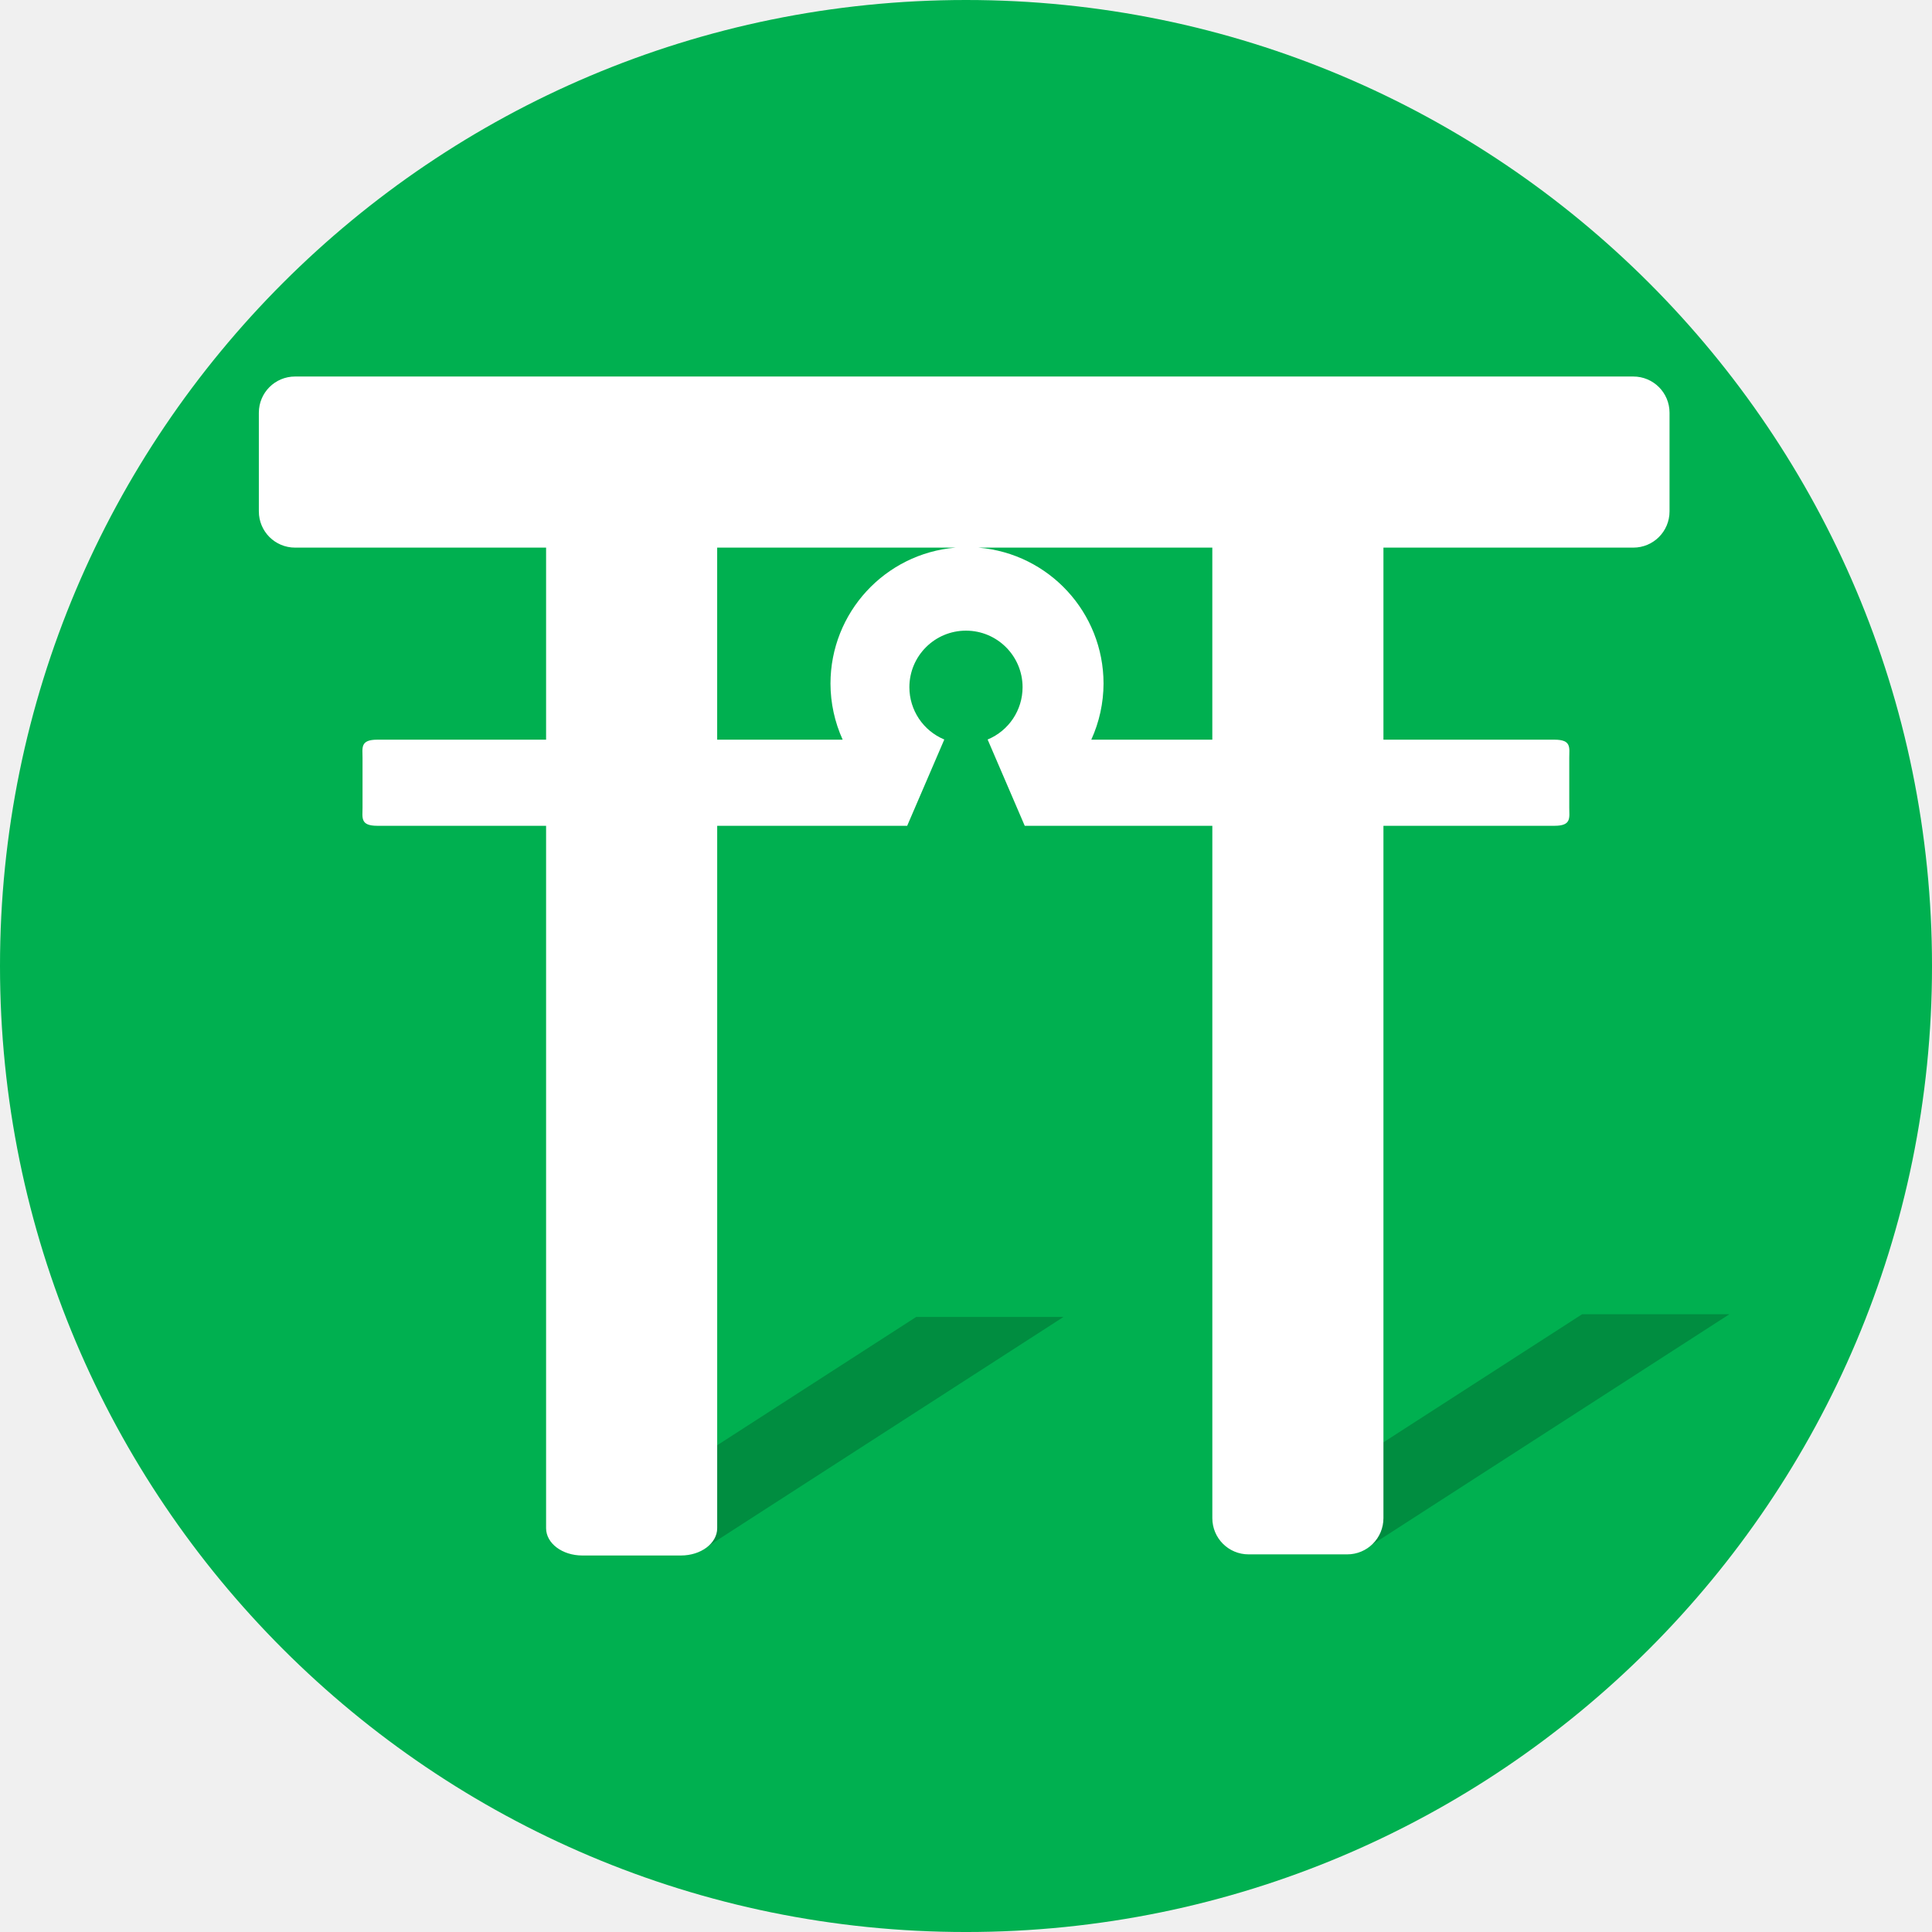
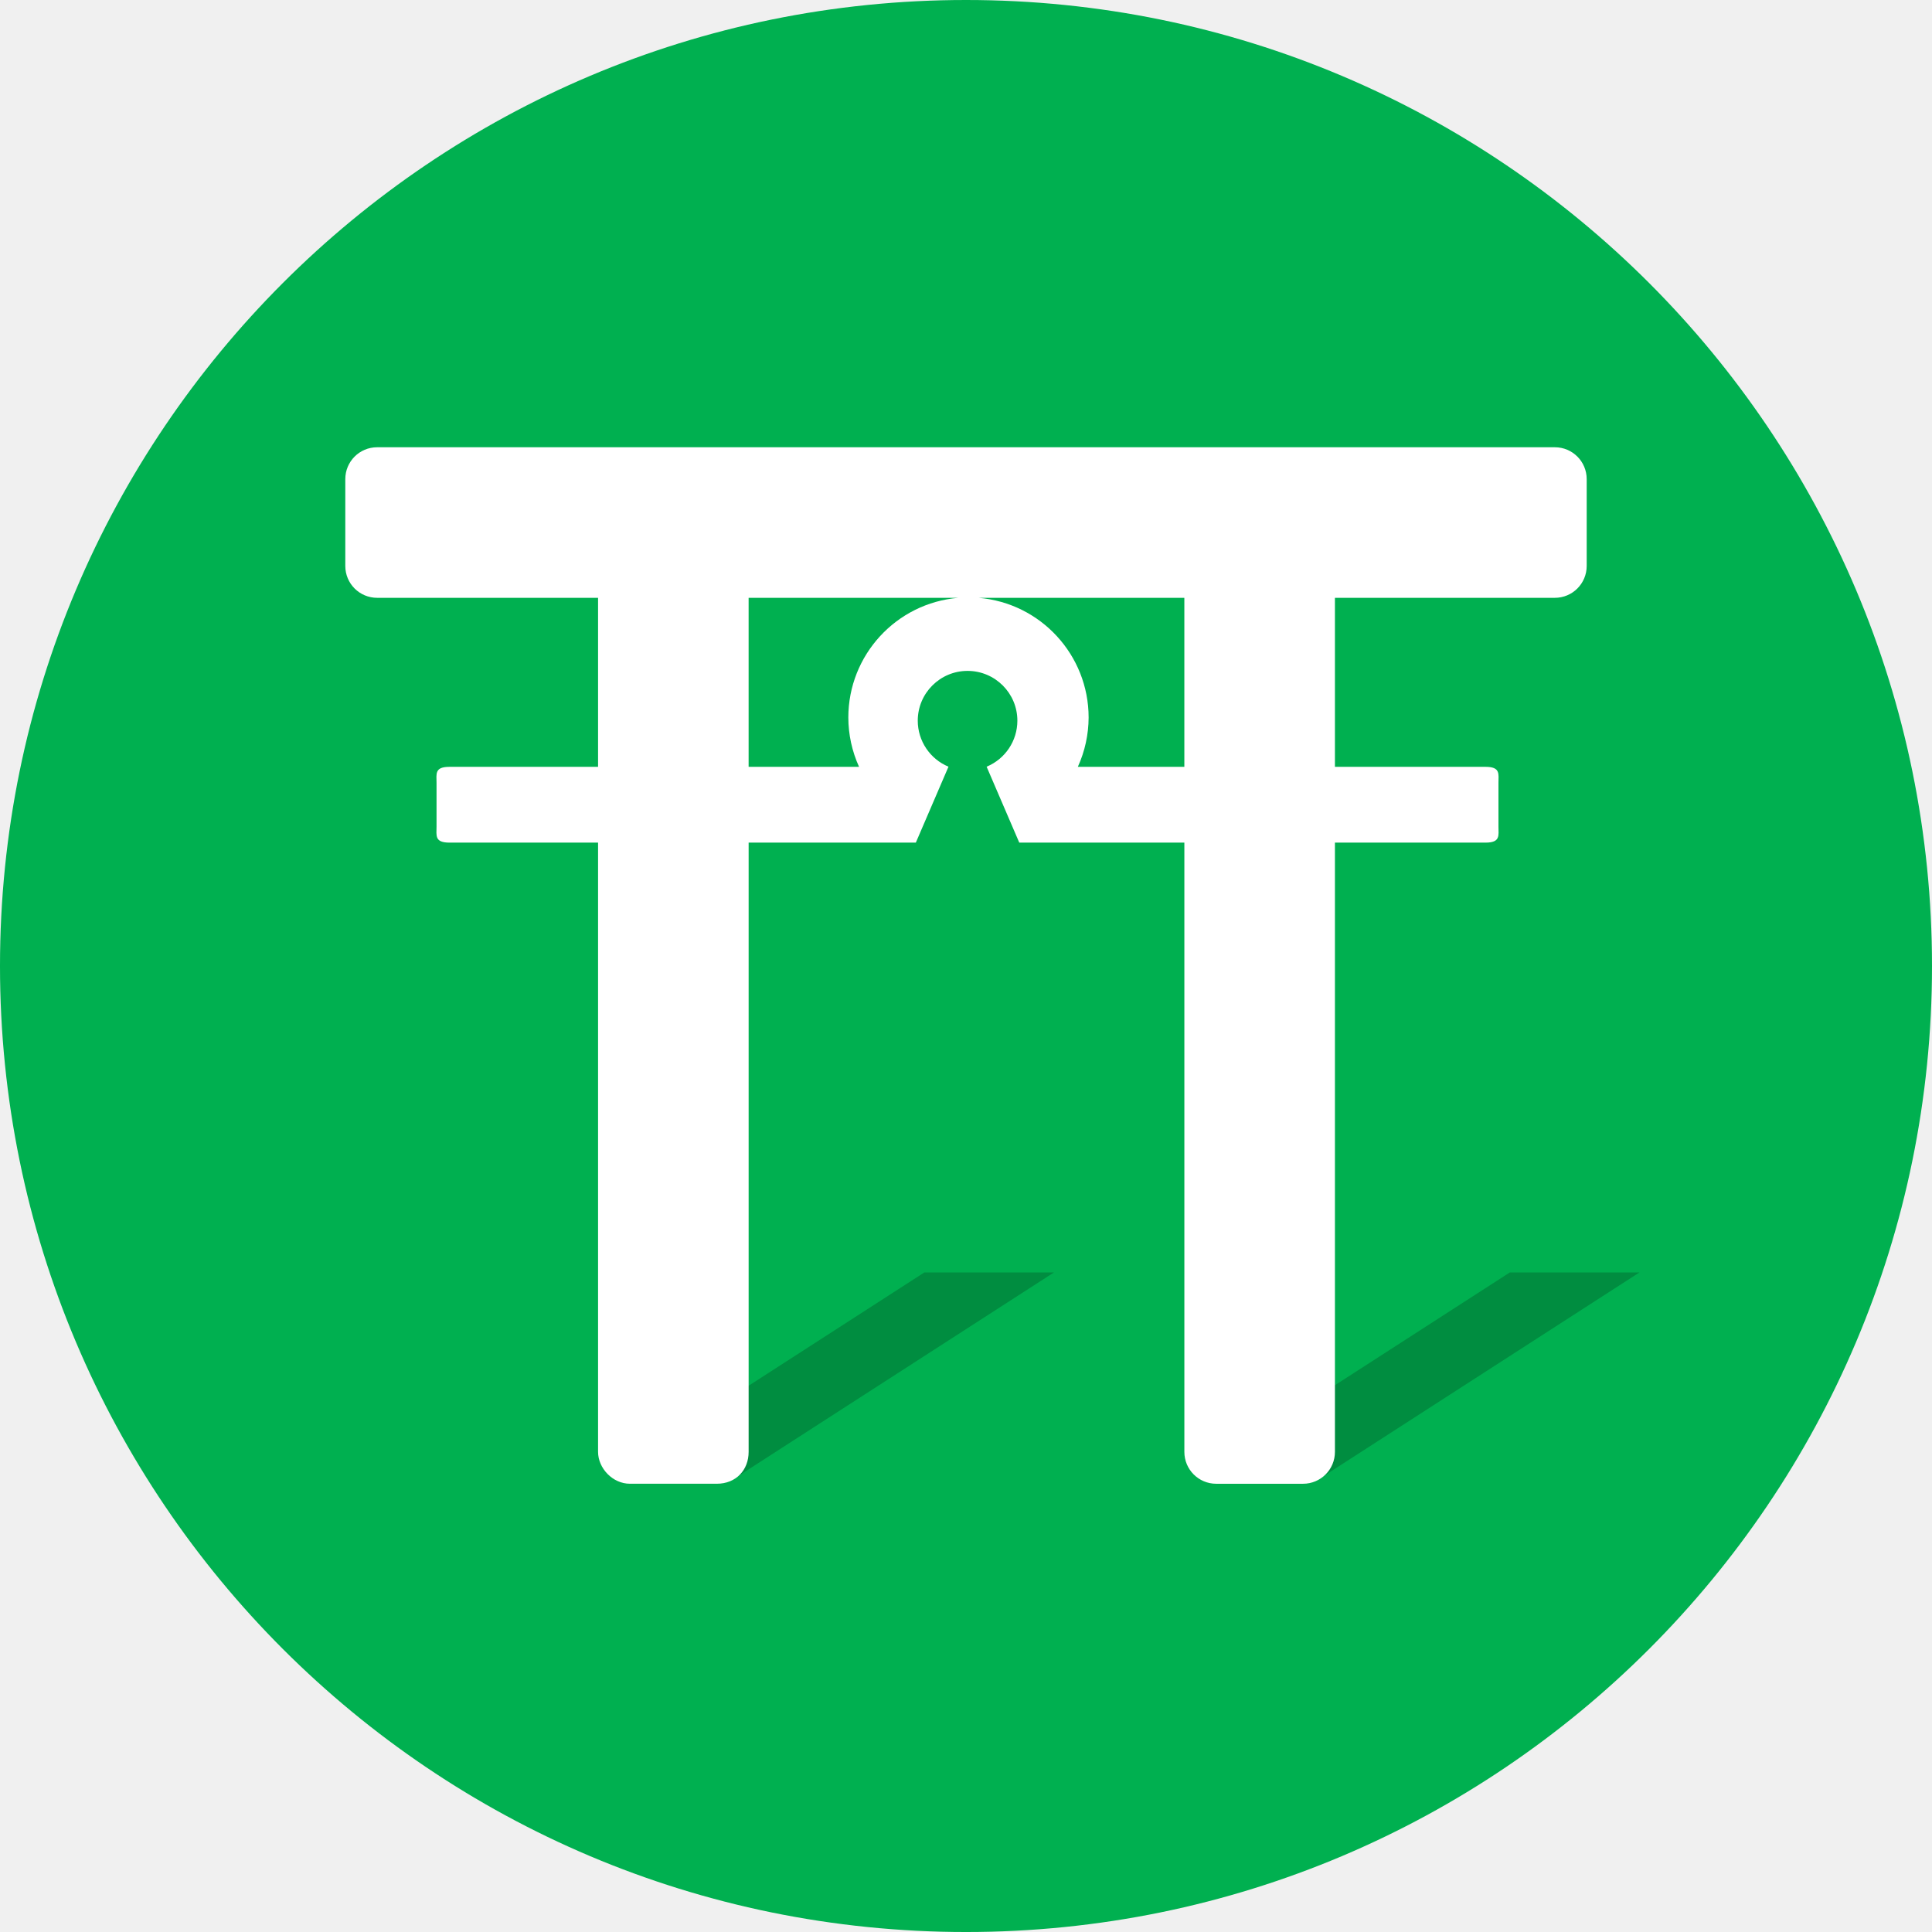
- <svg xmlns="http://www.w3.org/2000/svg" viewBox="0 0 233.345 233.345" height="65.855mm" width="65.855mm" version="1.1" id="svg3390">
-   <defs id="defs3394" />
-   <g transform="translate(0,-819.0169)" id="layer1" />
-   <path d="" cx="46.757" cy="55.565" r="7.69" id="path4249" style="opacity:1;fill:#0000b6;fill-opacity:0.369;stroke:none;stroke-width:20;stroke-linecap:butt;stroke-linejoin:round;stroke-miterlimit:4;stroke-dasharray:none;stroke-opacity:1" />
-   <path d="" cx="46.755" cy="55.574" r="7.69" id="path4249-2" style="opacity:1;fill:#0000b6;fill-opacity:0.369;stroke:none;stroke-width:20;stroke-linecap:butt;stroke-linejoin:round;stroke-miterlimit:4;stroke-dasharray:none;stroke-opacity:1" />
-   <g transform="translate(0,-819.0169)" id="layer2">
-     <circle r="116.673" cy="935.69" cx="116.673" id="path4161" style="opacity:1;fill:#00b050;fill-opacity:1;stroke:none;stroke-width:2.835;stroke-linecap:butt;stroke-linejoin:round;stroke-miterlimit:4;stroke-dasharray:none;stroke-opacity:1" />
-     <g transform="matrix(2.189617,0,0,2.189617,-329.3396,573.5755)" id="g4143">
-       <path style="opacity:1;fill:#008d40;fill-opacity:1;stroke:none;stroke-width:20;stroke-linecap:butt;stroke-linejoin:round;stroke-miterlimit:4;stroke-dasharray:none;stroke-opacity:1" d="m 200.945,184.737 8.125,0 -19.75,12.734 -8.125,-4e-4 z" id="rect4138" />
-       <path style="opacity:1;fill:#008d40;fill-opacity:1;stroke:none;stroke-width:20;stroke-linecap:butt;stroke-linejoin:round;stroke-miterlimit:4;stroke-dasharray:none;stroke-opacity:1" d="m 237.681,184.585 8.125,0 -19.75,12.734 -8.125,-4e-4 z" id="rect4138-1" />
-       <path style="opacity:1;fill:#ffffff;fill-opacity:1;stroke:none;stroke-width:20;stroke-linecap:butt;stroke-linejoin:round;stroke-miterlimit:4;stroke-dasharray:none;stroke-opacity:1" d="m 166.688,132.862 c -1.108,0 -2,0.892 -2,2 l 0,5.438 c 0,1.108 0.892,2 2,2 l 13.844,0 0,10.594 -9.314,0 c -0.948,0 -0.811,0.448 -0.811,1.006 l 0,2.738 c 0,0.558 -0.137,1.006 0.811,1.006 l 9.314,0 0,38.744 c 0,0.835 0.892,1.506 2,1.506 l 5.438,0 c 1.108,0 2,-0.671 2,-1.506 l 0,-38.744 10.48,0 2.043,-4.75 -0.002,0 0.004,-0.01 c -1.164,-0.484 -1.923,-1.62 -1.924,-2.881 -4.9e-4,-1.725 1.398,-3.124 3.123,-3.123 1.724,5.9e-4 3.122,1.399 3.121,3.123 -0.001,1.261 -0.761,2.398 -1.926,2.881 l 0.004,0.01 -0.002,0 2.043,4.75 10.348,0 0,38.188 c 0,1.108 0.892,2 2,2 l 5.438,0 c 1.108,0 2,-0.892 2,-2 l 0,-38.188 9.439,0 c 0.948,0 0.811,-0.448 0.811,-1.006 l 0,-2.738 c 0,-0.558 0.137,-1.006 -0.811,-1.006 l -9.439,0 0,-10.594 13.781,0 c 1.108,0 2,-0.892 2,-2 l 0,-5.438 c 0,-1.108 -0.892,-2 -2,-2 z m 23.281,9.438 13.148,0 c -3.898,0.329 -6.896,3.588 -6.898,7.5 0.002,1.067 0.231,2.122 0.672,3.094 l -6.922,0 z m 14.412,0 12.9,0 0,10.594 -6.676,0 c 0.442,-0.972 0.672,-2.026 0.676,-3.094 -0.002,-3.913 -3.001,-7.172 -6.9,-7.5 z" id="rect3400" />
+ <svg xmlns="http://www.w3.org/2000/svg" id="svg2" version="1.1" width="200" height="200" viewBox="0 0 200 200">
+   <defs id="defs6" />
+   <g id="g4323" transform="matrix(0.8570991,0,0,0.8570991,-107.8672,3.77115)">
+     <g transform="translate(0,-819.0169)" id="layer1" />
+     <path d="" cx="46.757" cy="55.565" r="7.69" id="path4249" style="opacity:1;fill:#0000b6;fill-opacity:0.369;stroke:none;stroke-width:20;stroke-linecap:butt;stroke-linejoin:round;stroke-miterlimit:4;stroke-dasharray:none;stroke-opacity:1" />
+     <path d="" cx="46.755" cy="55.574" r="7.69" id="path4249-2" style="opacity:1;fill:#0000b6;fill-opacity:0.369;stroke:none;stroke-width:20;stroke-linecap:butt;stroke-linejoin:round;stroke-miterlimit:4;stroke-dasharray:none;stroke-opacity:1" />
+     <g transform="translate(0,-819.0169)" id="layer2">
+       <circle r="116.673" cy="931.29" cx="242.524" id="path4161" style="opacity:1;fill:#00b050;fill-opacity:1;stroke:none;stroke-width:2.835;stroke-linecap:butt;stroke-linejoin:round;stroke-miterlimit:4;stroke-dasharray:none;stroke-opacity:1" />
+       <g transform="matrix(1.926863,0,0,1.926863,-152.9583,612.6292)" id="g4143">
+         <path style="opacity:1;fill:#008d40;fill-opacity:1;stroke:none;stroke-width:20;stroke-linecap:butt;stroke-linejoin:round;stroke-miterlimit:4;stroke-dasharray:none;stroke-opacity:1" d="m 202.638,184.585 8.125,0 -19.75,12.734 -8.125,-4e-4 z" id="rect4138" />
+         <path style="opacity:1;fill:#008d40;fill-opacity:1;stroke:none;stroke-width:20;stroke-linecap:butt;stroke-linejoin:round;stroke-miterlimit:4;stroke-dasharray:none;stroke-opacity:1" d="m 239.337,184.585 8.125,0 -19.75,12.734 -8.125,-4e-4 z" id="rect4138-1" />
+         <path style="opacity:1;fill:#ffffff;fill-opacity:1;stroke:none;stroke-width:20;stroke-linecap:butt;stroke-linejoin:round;stroke-miterlimit:4;stroke-dasharray:none;stroke-opacity:1" d="m 168.34,132.862 c -1.108,0 -2,0.892 -2,2 l 0,5.438 c 0,1.108 0.892,2 2,2 l 13.844,0 0,10.594 -9.314,0 c -0.948,0 -0.811,0.448 -0.811,1.006 l 0,2.738 c 0,0.558 -0.137,1.006 0.811,1.006 l 9.314,0 0,38.187 c 0,1.024 0.909,2 2,2 l 5.438,0 c 1.217,0 2,-0.866 2,-2 l 0,-38.187 10.48,0 2.043,-4.75 -0.002,0 0.004,-0.01 c -1.164,-0.484 -1.923,-1.62 -1.924,-2.881 -4.9e-4,-1.725 1.398,-3.124 3.123,-3.123 1.724,5.9e-4 3.122,1.399 3.121,3.123 -0.001,1.261 -0.761,2.398 -1.926,2.881 l 0.004,0.01 -0.002,0 2.043,4.75 10.348,0 0,38.188 c 0,1.108 0.892,2 2,2 l 5.438,0 c 1.108,0 2,-0.892 2,-2 l 0,-38.188 9.439,0 c 0.948,0 0.811,-0.448 0.811,-1.006 l 0,-2.738 c 0,-0.558 0.137,-1.006 -0.811,-1.006 l -9.439,0 0,-10.594 13.781,0 c 1.108,0 2,-0.892 2,-2 l 0,-5.438 c 0,-1.108 -0.892,-2 -2,-2 z m 23.281,9.438 13.148,0 c -3.898,0.329 -6.896,3.588 -6.898,7.5 0.002,1.067 0.231,2.122 0.672,3.094 l -6.922,0 z m 14.412,0 12.9,0 0,10.594 -6.676,0 c 0.442,-0.972 0.672,-2.026 0.676,-3.094 -0.002,-3.913 -3.001,-7.172 -6.9,-7.5 z" id="rect3400" />
+       </g>
    </g>
+     <g transform="translate(0,-819.0169)" id="layer3" />
  </g>
-   <g transform="translate(0,-819.0169)" id="layer3" />
</svg>
